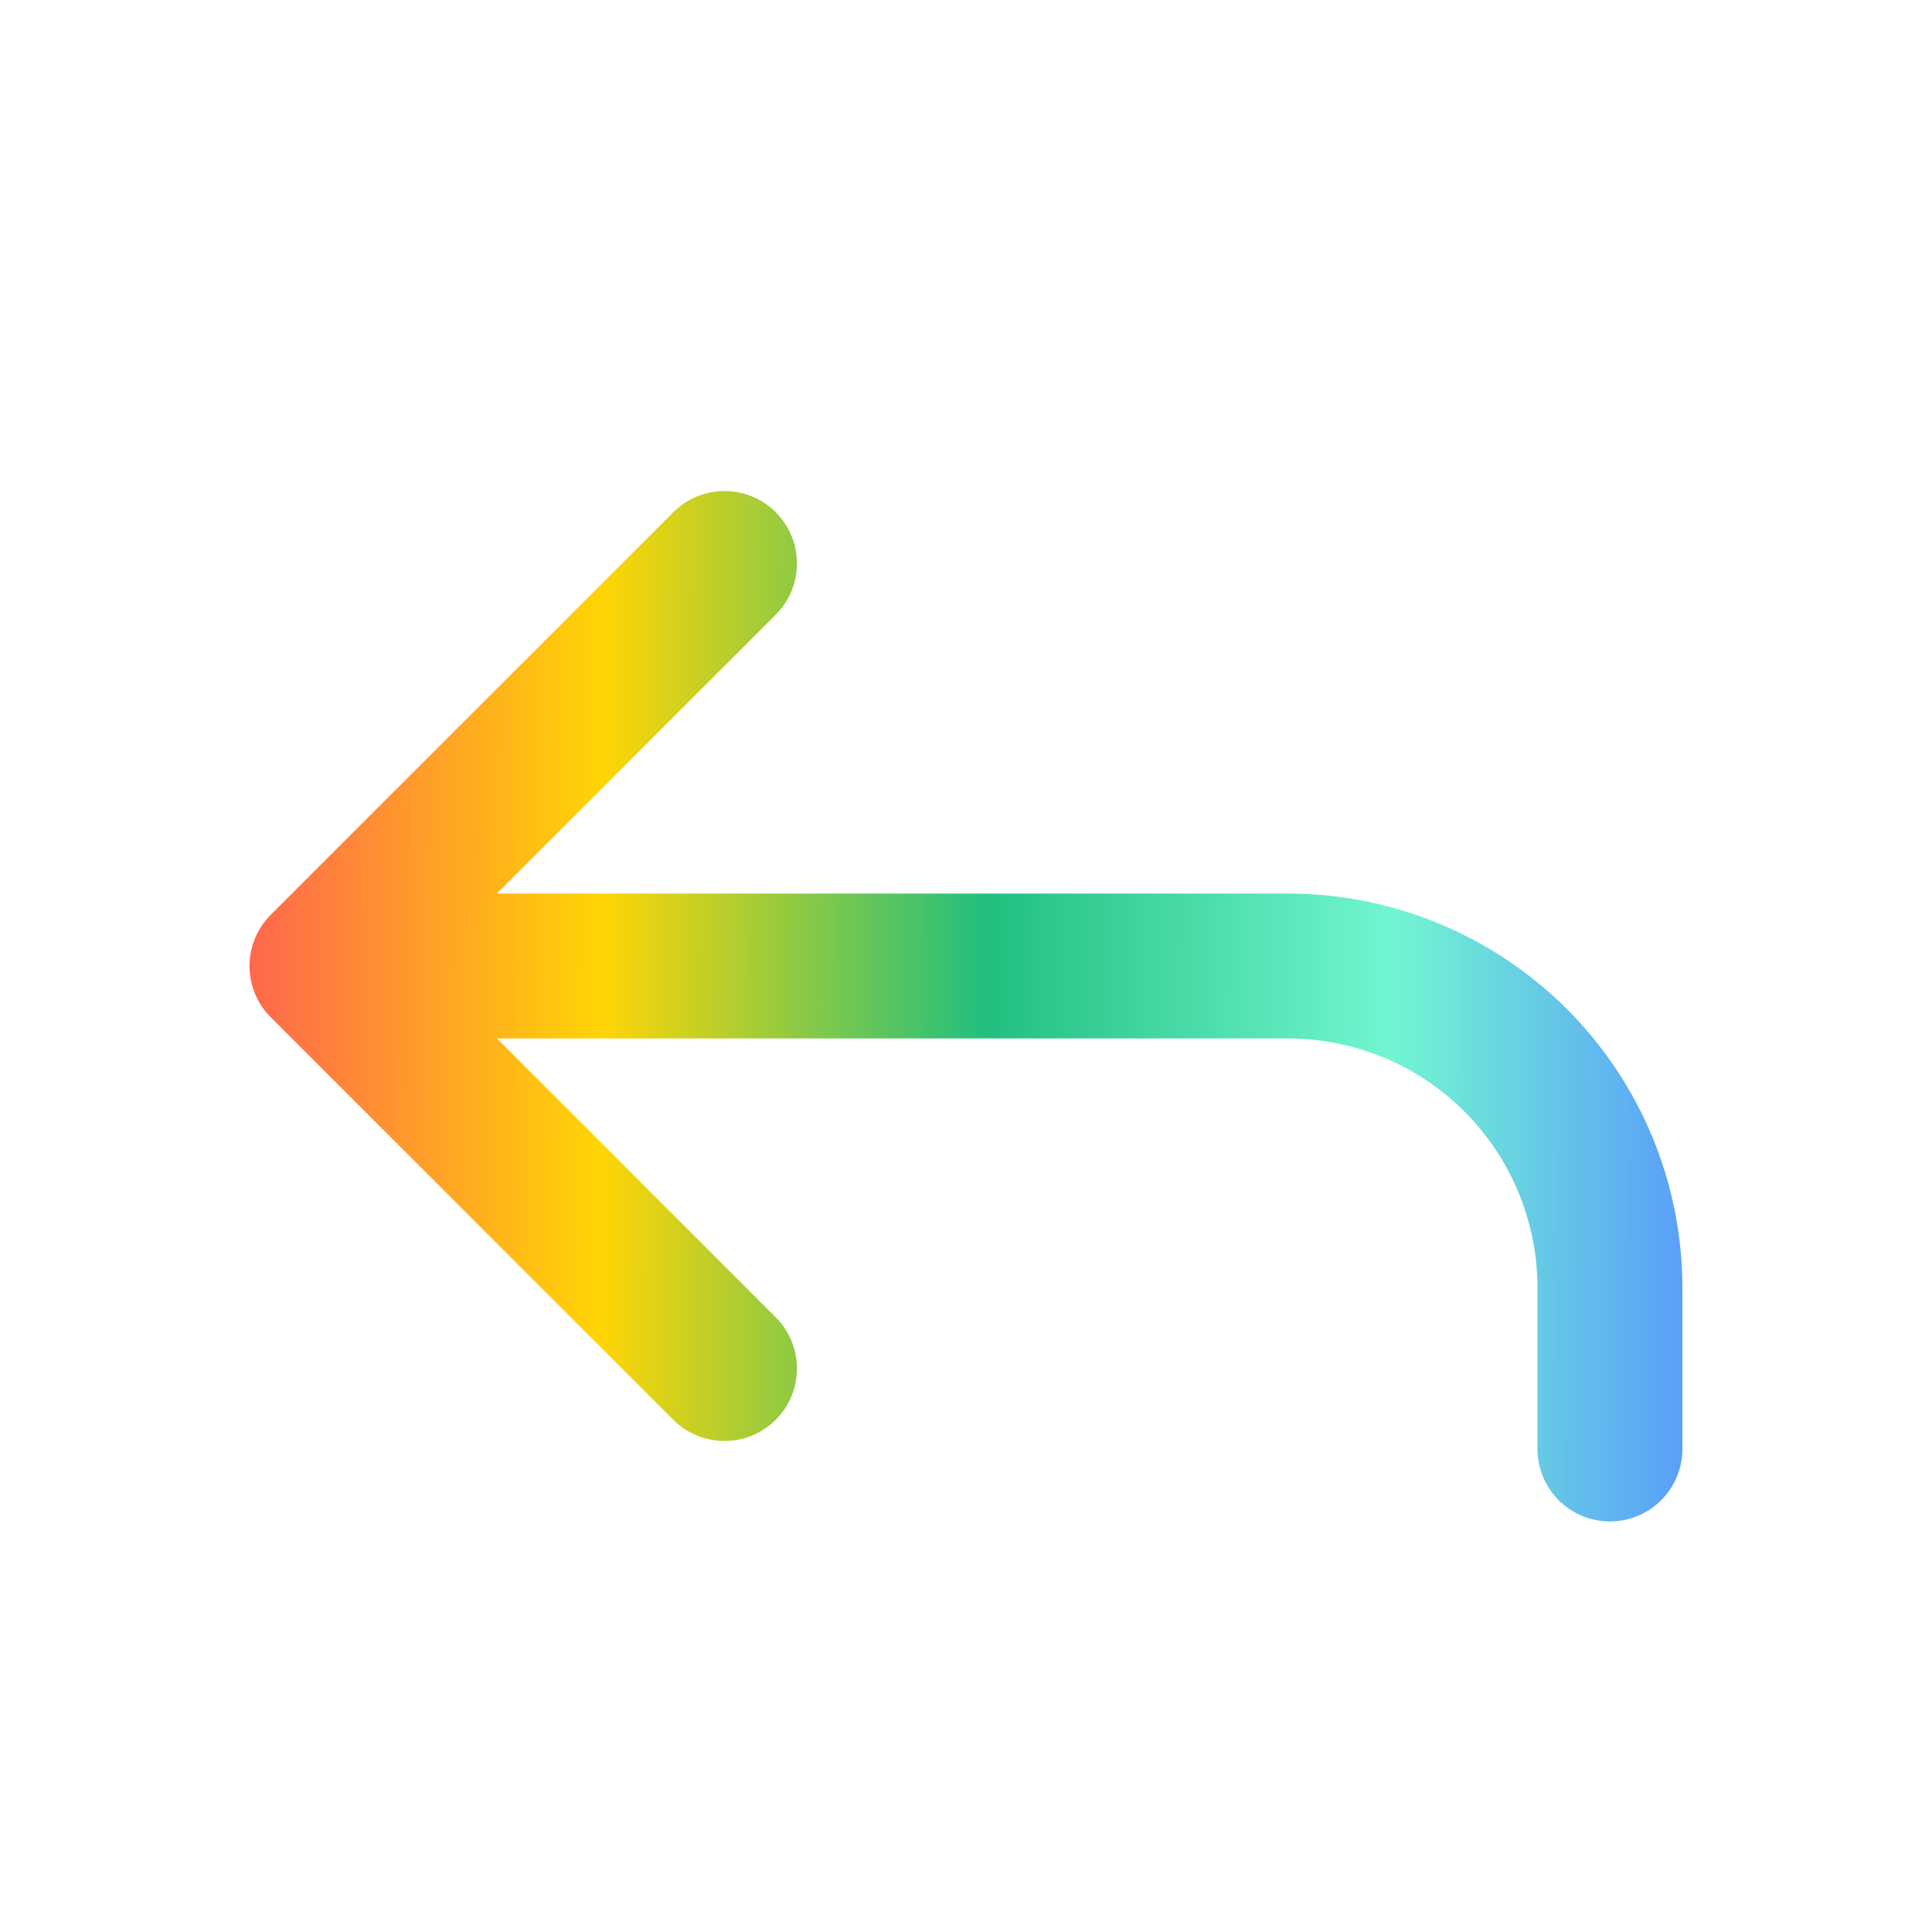
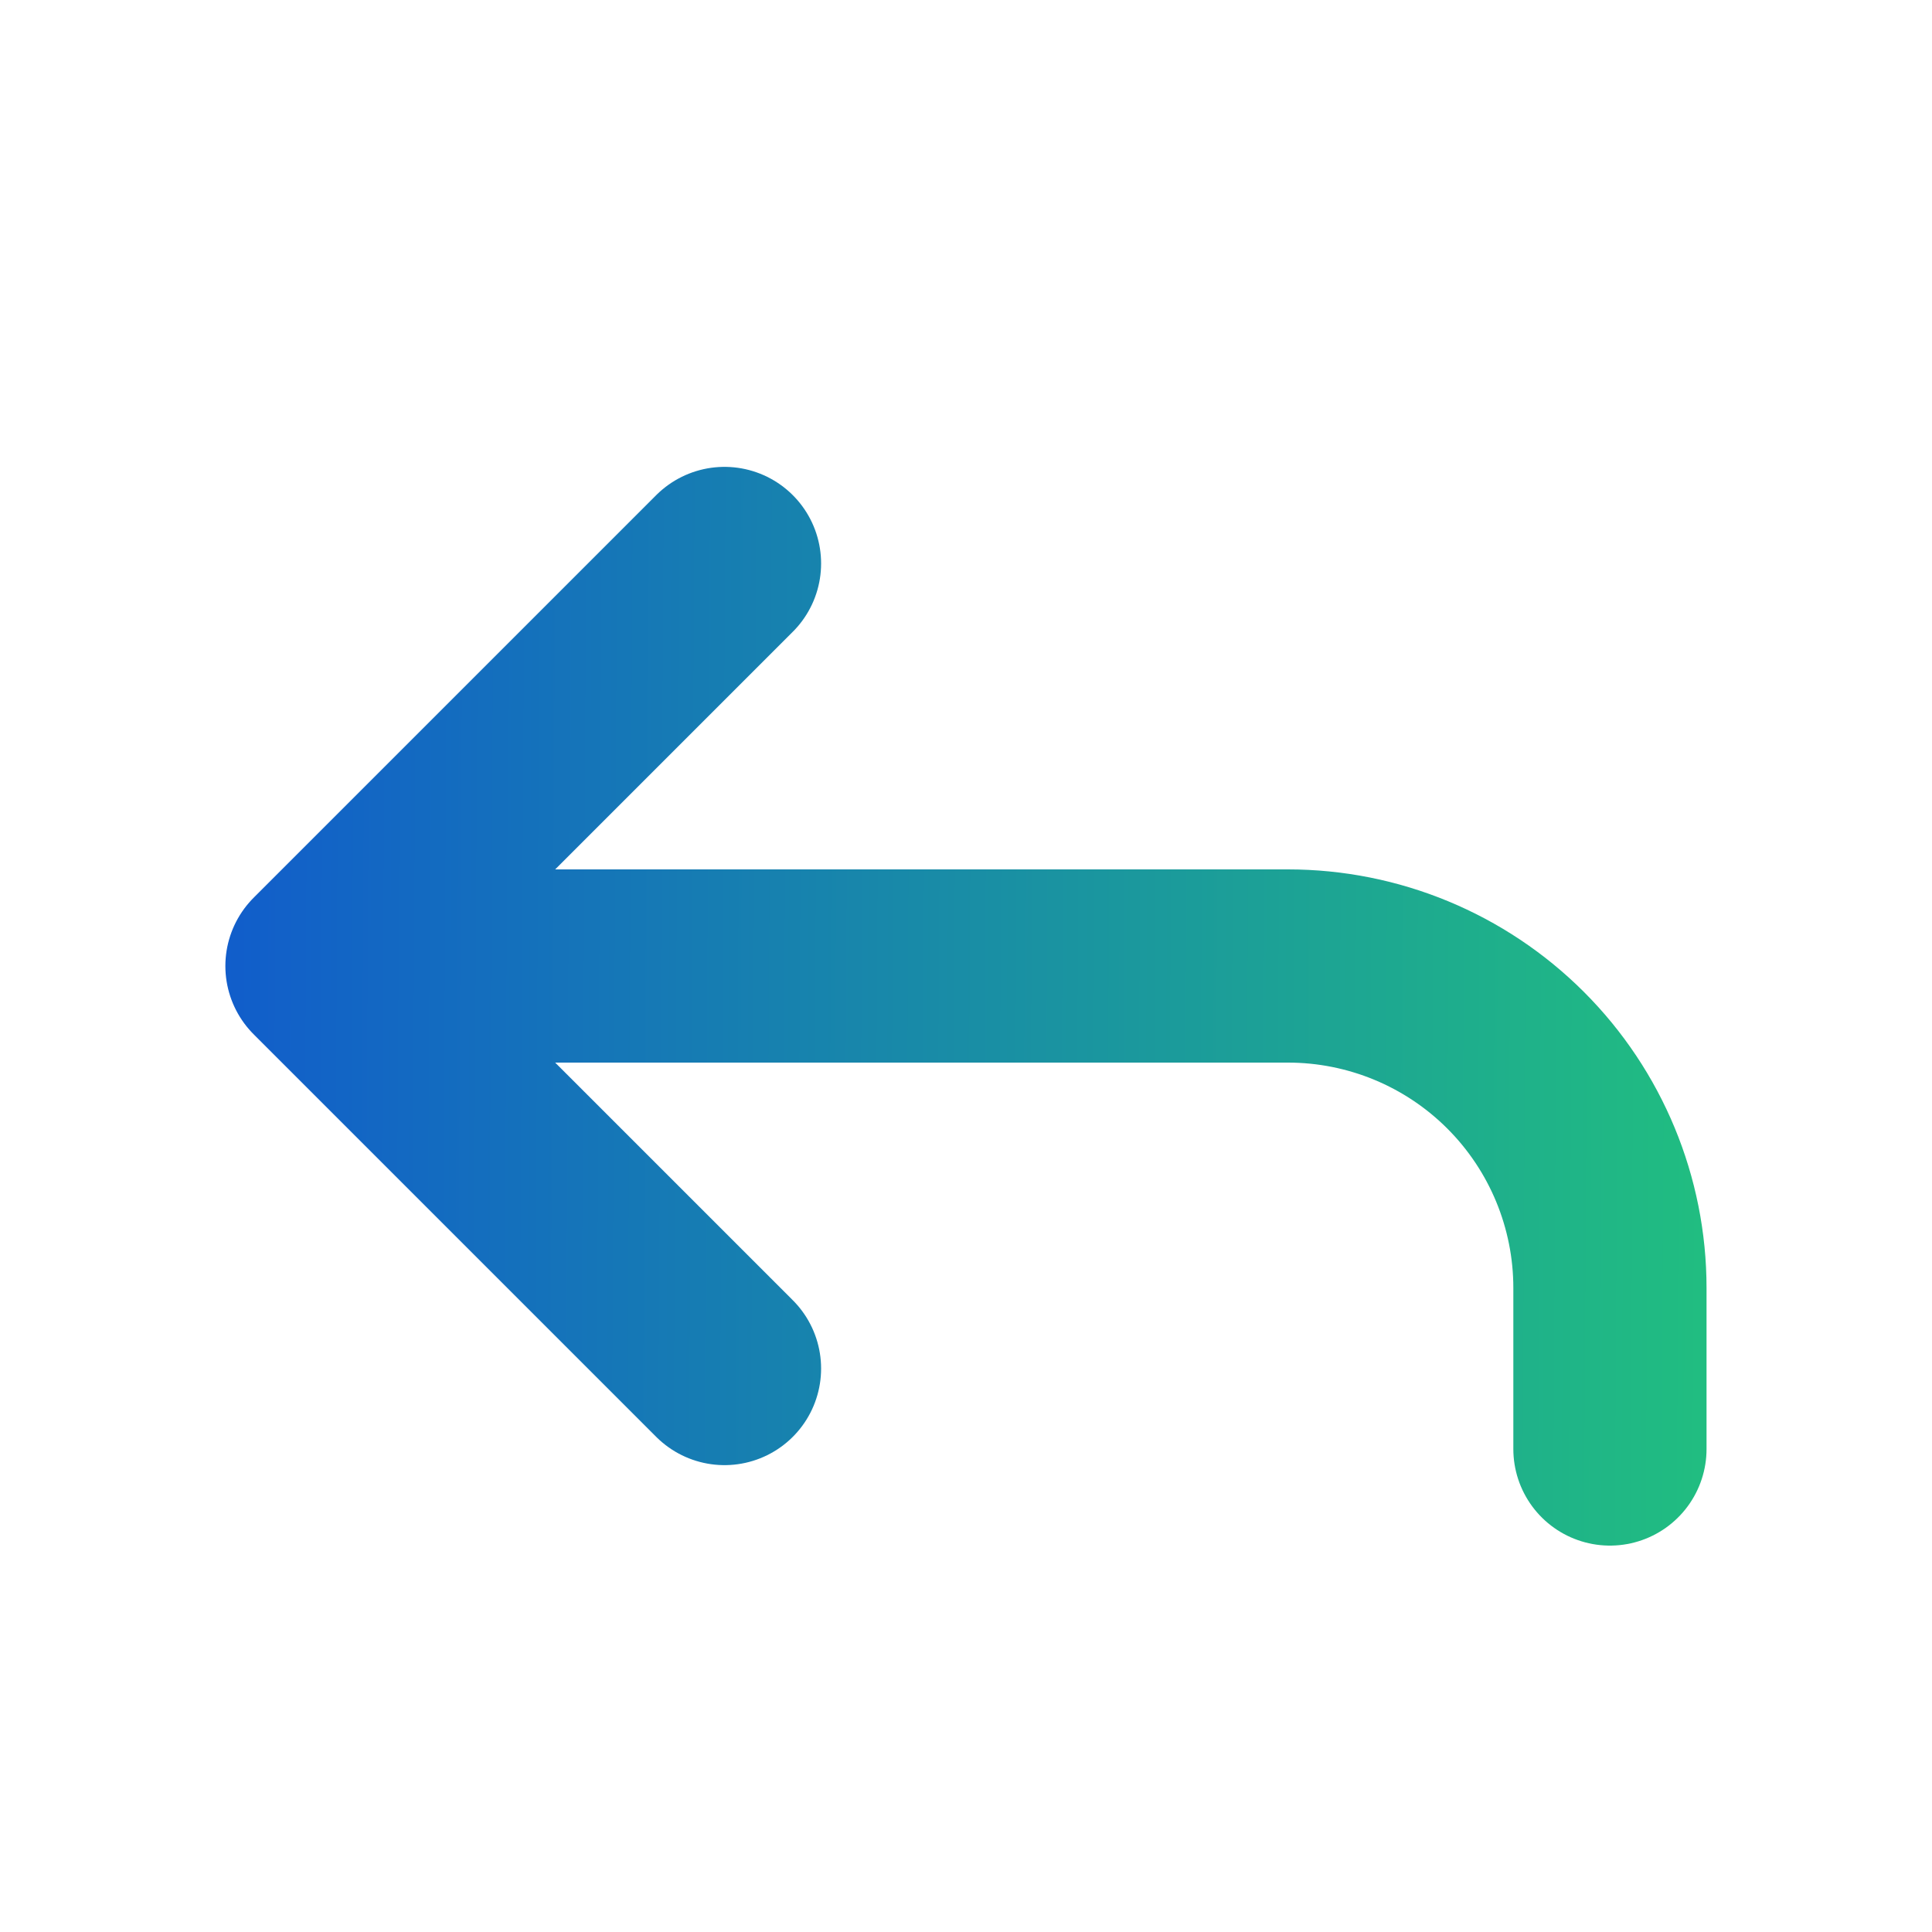
<svg xmlns="http://www.w3.org/2000/svg" width="20" height="20" viewBox="0 0 20 20" fill="none">
-   <path d="M7.5 14.167L3.333 10M3.333 10L7.5 5.833M3.333 10H13.333C14.217 10 15.065 10.351 15.69 10.976C16.315 11.601 16.666 12.449 16.666 13.333V15" stroke="url(#paint0_linear_13240_168571)" stroke-width="1.5" stroke-linecap="round" stroke-linejoin="round" />
+   <path d="M7.5 14.167L3.333 10M3.333 10L7.5 5.833M3.333 10H13.333C14.217 10 15.065 10.351 15.69 10.976C16.315 11.601 16.666 12.449 16.666 13.333V15" stroke="url(#paint0_linear_24_78)" stroke-width="2" stroke-linecap="round" stroke-linejoin="round" />
  <defs>
-     <linearGradient id="paint0_linear_13240_168571" x1="17.943" y1="10.417" x2="1.773" y2="10.323" gradientUnits="userSpaceOnUse">
-       <stop stop-color="#5691FF" />
-       <stop offset="0.219" stop-color="#72F6D1" />
-       <stop offset="0.479" stop-color="#21BF7F" />
-       <stop offset="0.724" stop-color="#FFD505" />
-       <stop offset="0.968" stop-color="#FF5E52" />
+     <linearGradient id="paint0_linear_24_78" x1="17.943" y1="10.417" x2="1.773" y2="10.323" gradientUnits="userSpaceOnUse">
+       <stop stop-color="#21BF7F" />
+       <stop offset="0.968" stop-color="#115DCB" />
    </linearGradient>
  </defs>
</svg>
